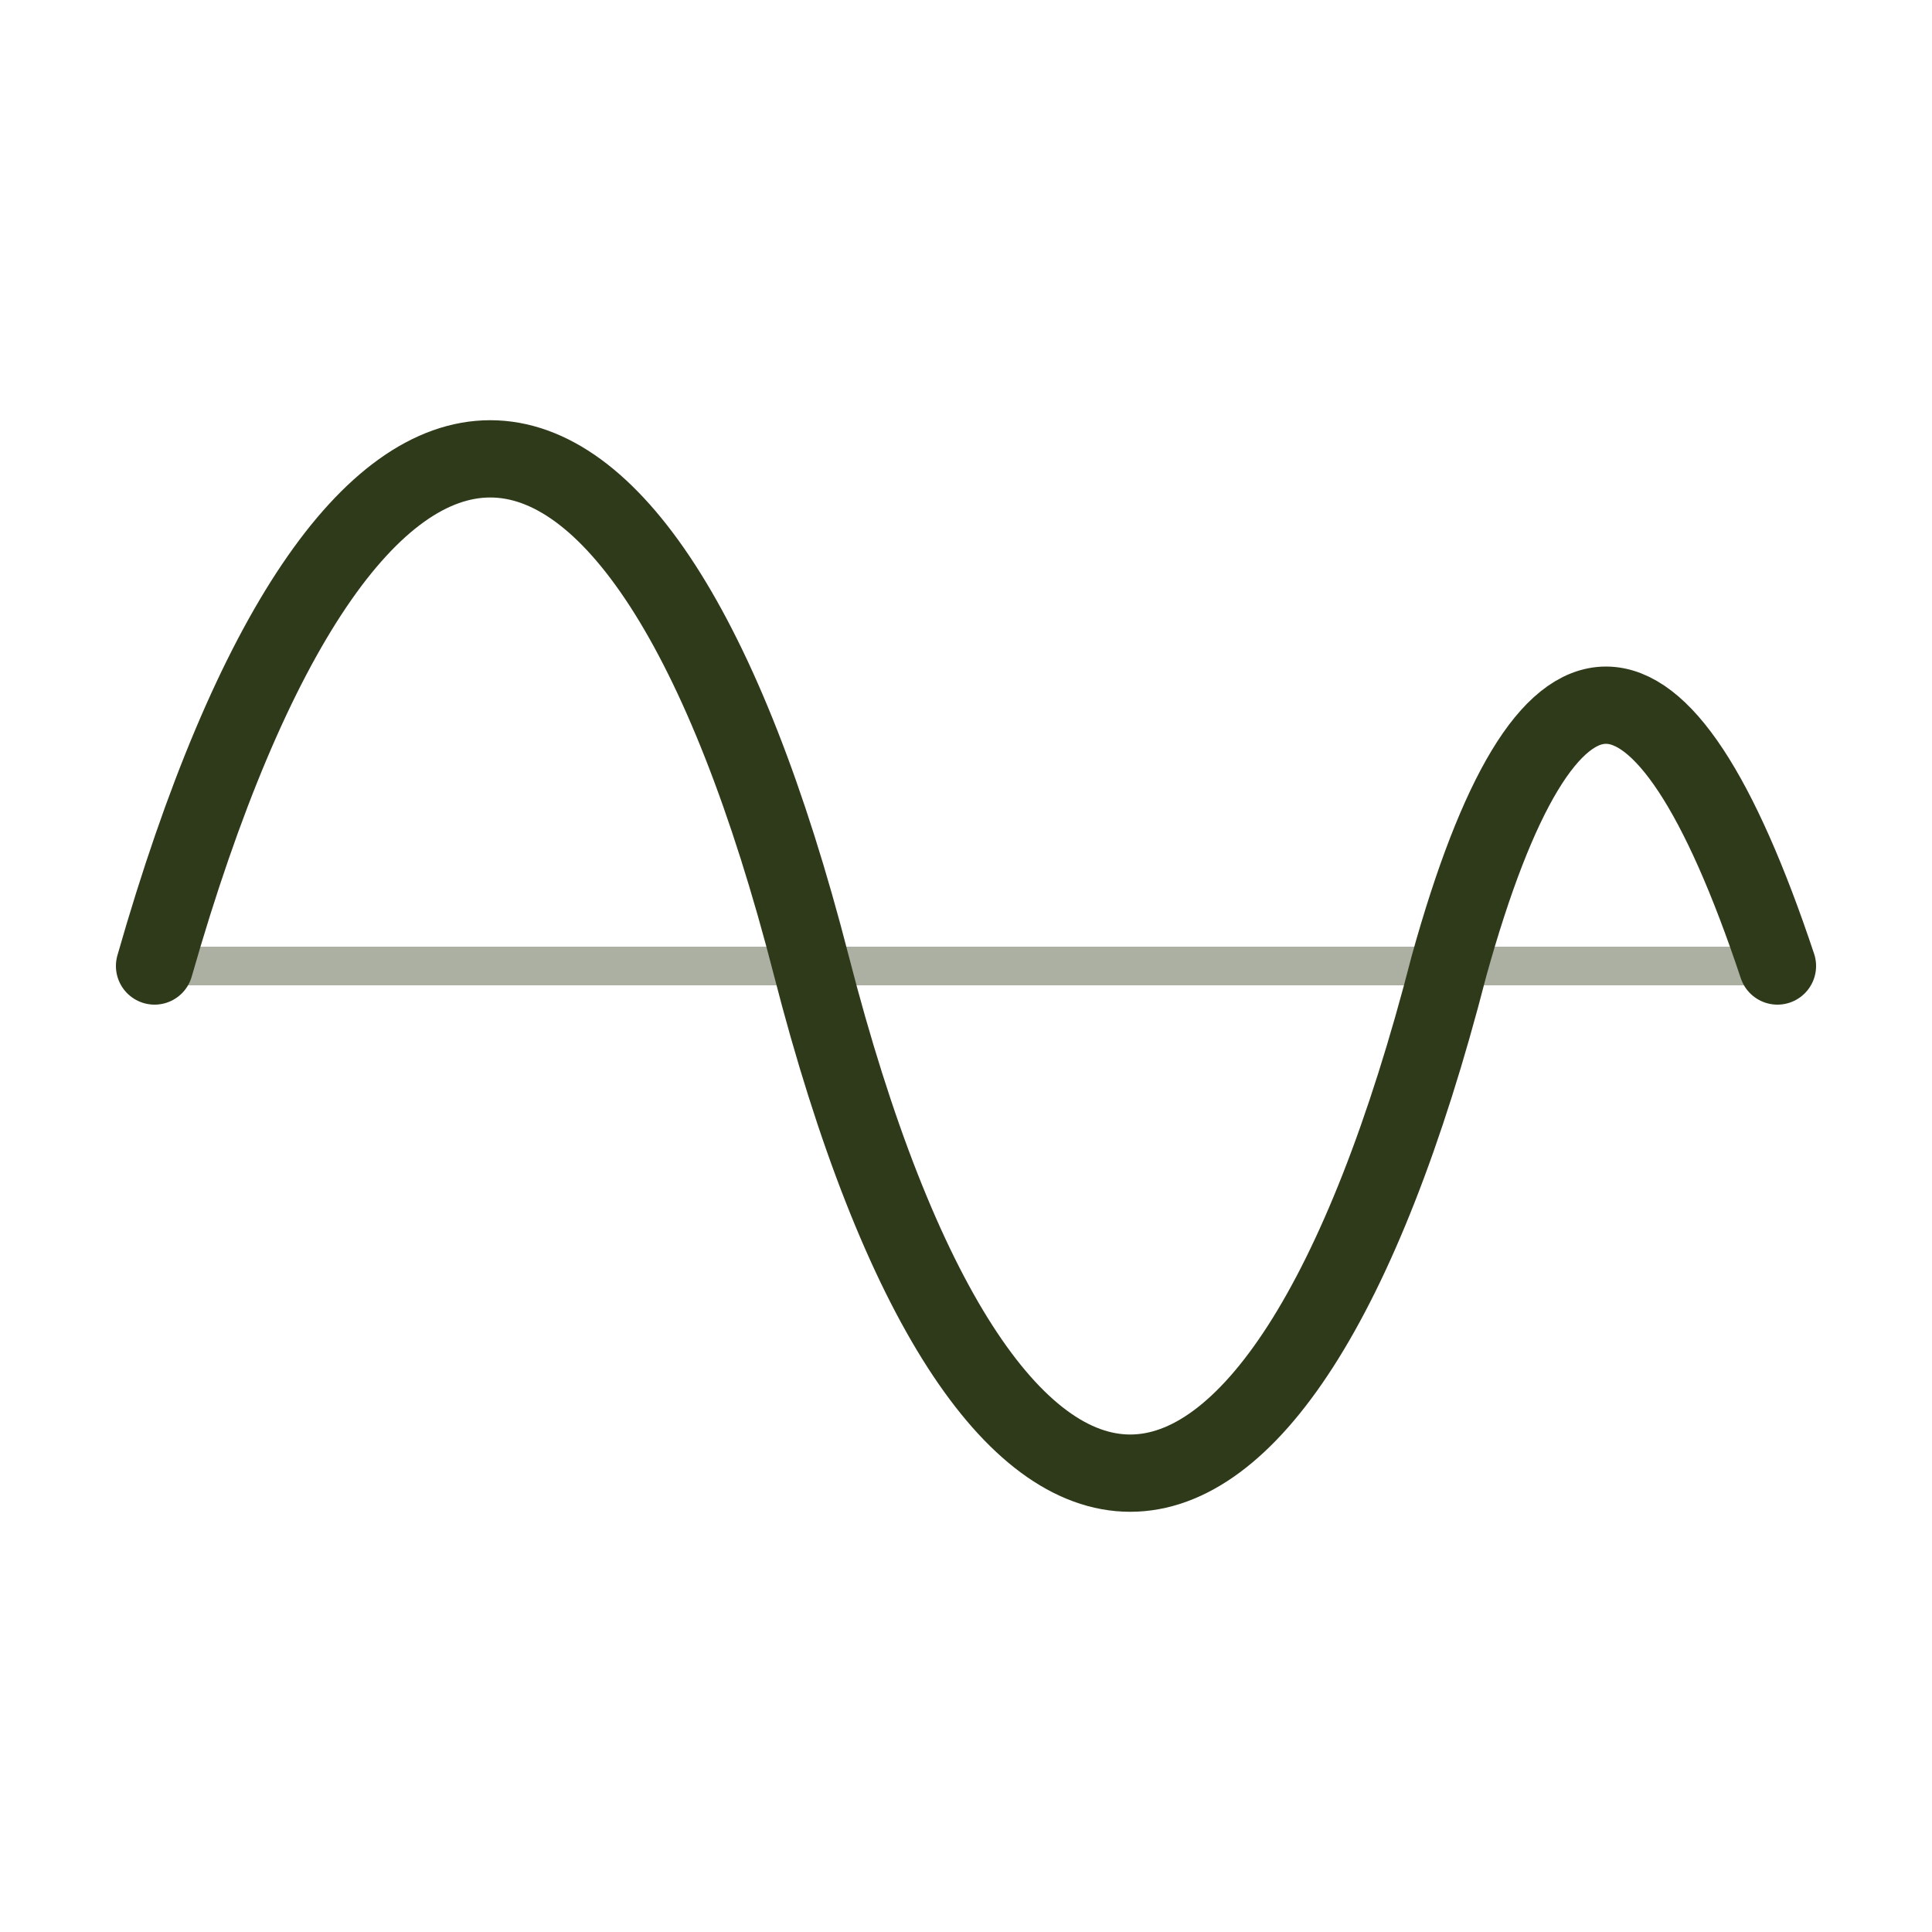
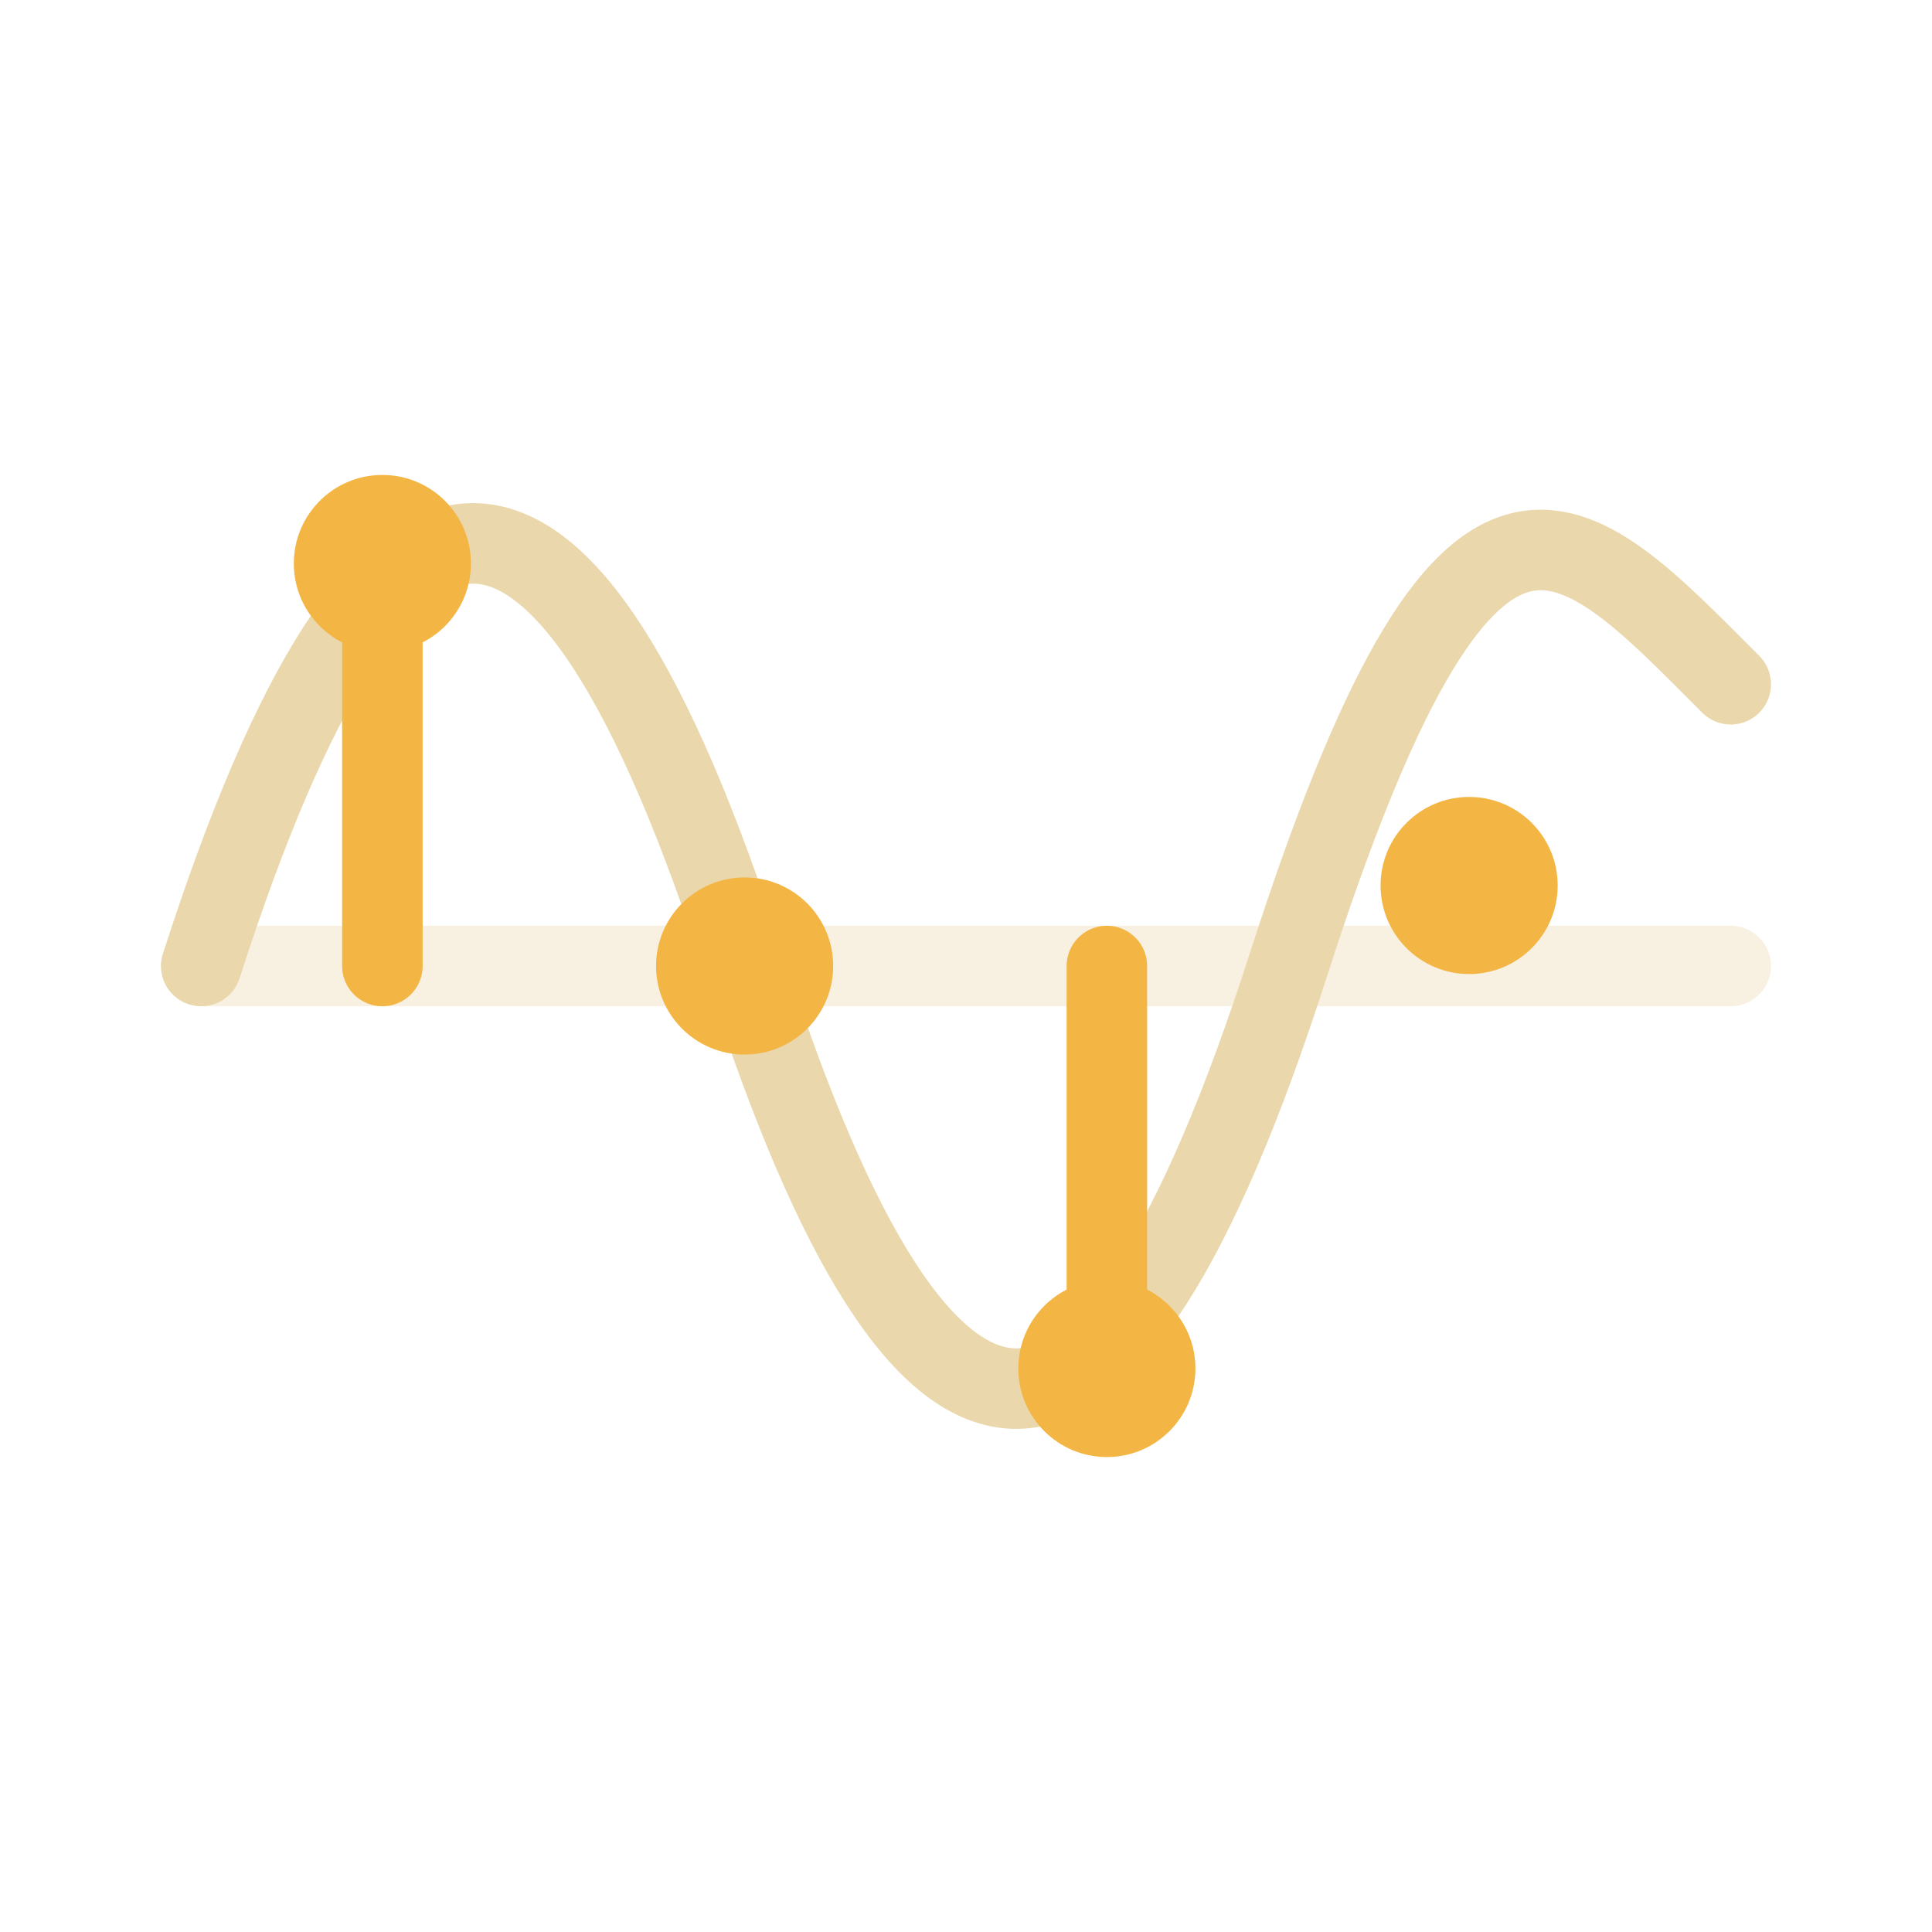
- <svg xmlns="http://www.w3.org/2000/svg" viewBox="0 0 100 100">
-   <line x1="8" y1="50" x2="92" y2="50" stroke="#2f3a1a" stroke-width="2" opacity="0.4" />
-   <path d="M8 50 C 18 15, 33 15, 42 50 C 51 85, 66 85, 75 50 C 80 32, 86 32, 92 50" fill="none" stroke="#2f3a1a" stroke-width="4" stroke-linecap="round" />
+ <svg xmlns="http://www.w3.org/2000/svg" viewBox="0 0 48 48" fill="none" stroke="#ead7ab" stroke-width="2" stroke-linecap="round" stroke-linejoin="round">
+   <path d="M5 24h38" opacity=".35" />
+   <path d="M5 24c4.5-14 9-14 13.5 0s9 14 13.5 0 7-11 11-7" />
+   <path d="M9.5 24v-9M27.5 24v9" stroke="#f3b544" />
+   <g fill="#f3b544" stroke="none">
+     <circle cx="9.5" cy="14" r="2.2" />
+     <circle cx="18.5" cy="24" r="2.2" />
+     <circle cx="27.5" cy="34" r="2.2" />
+     <circle cx="36.5" cy="22" r="2.2" />
+   </g>
</svg>
